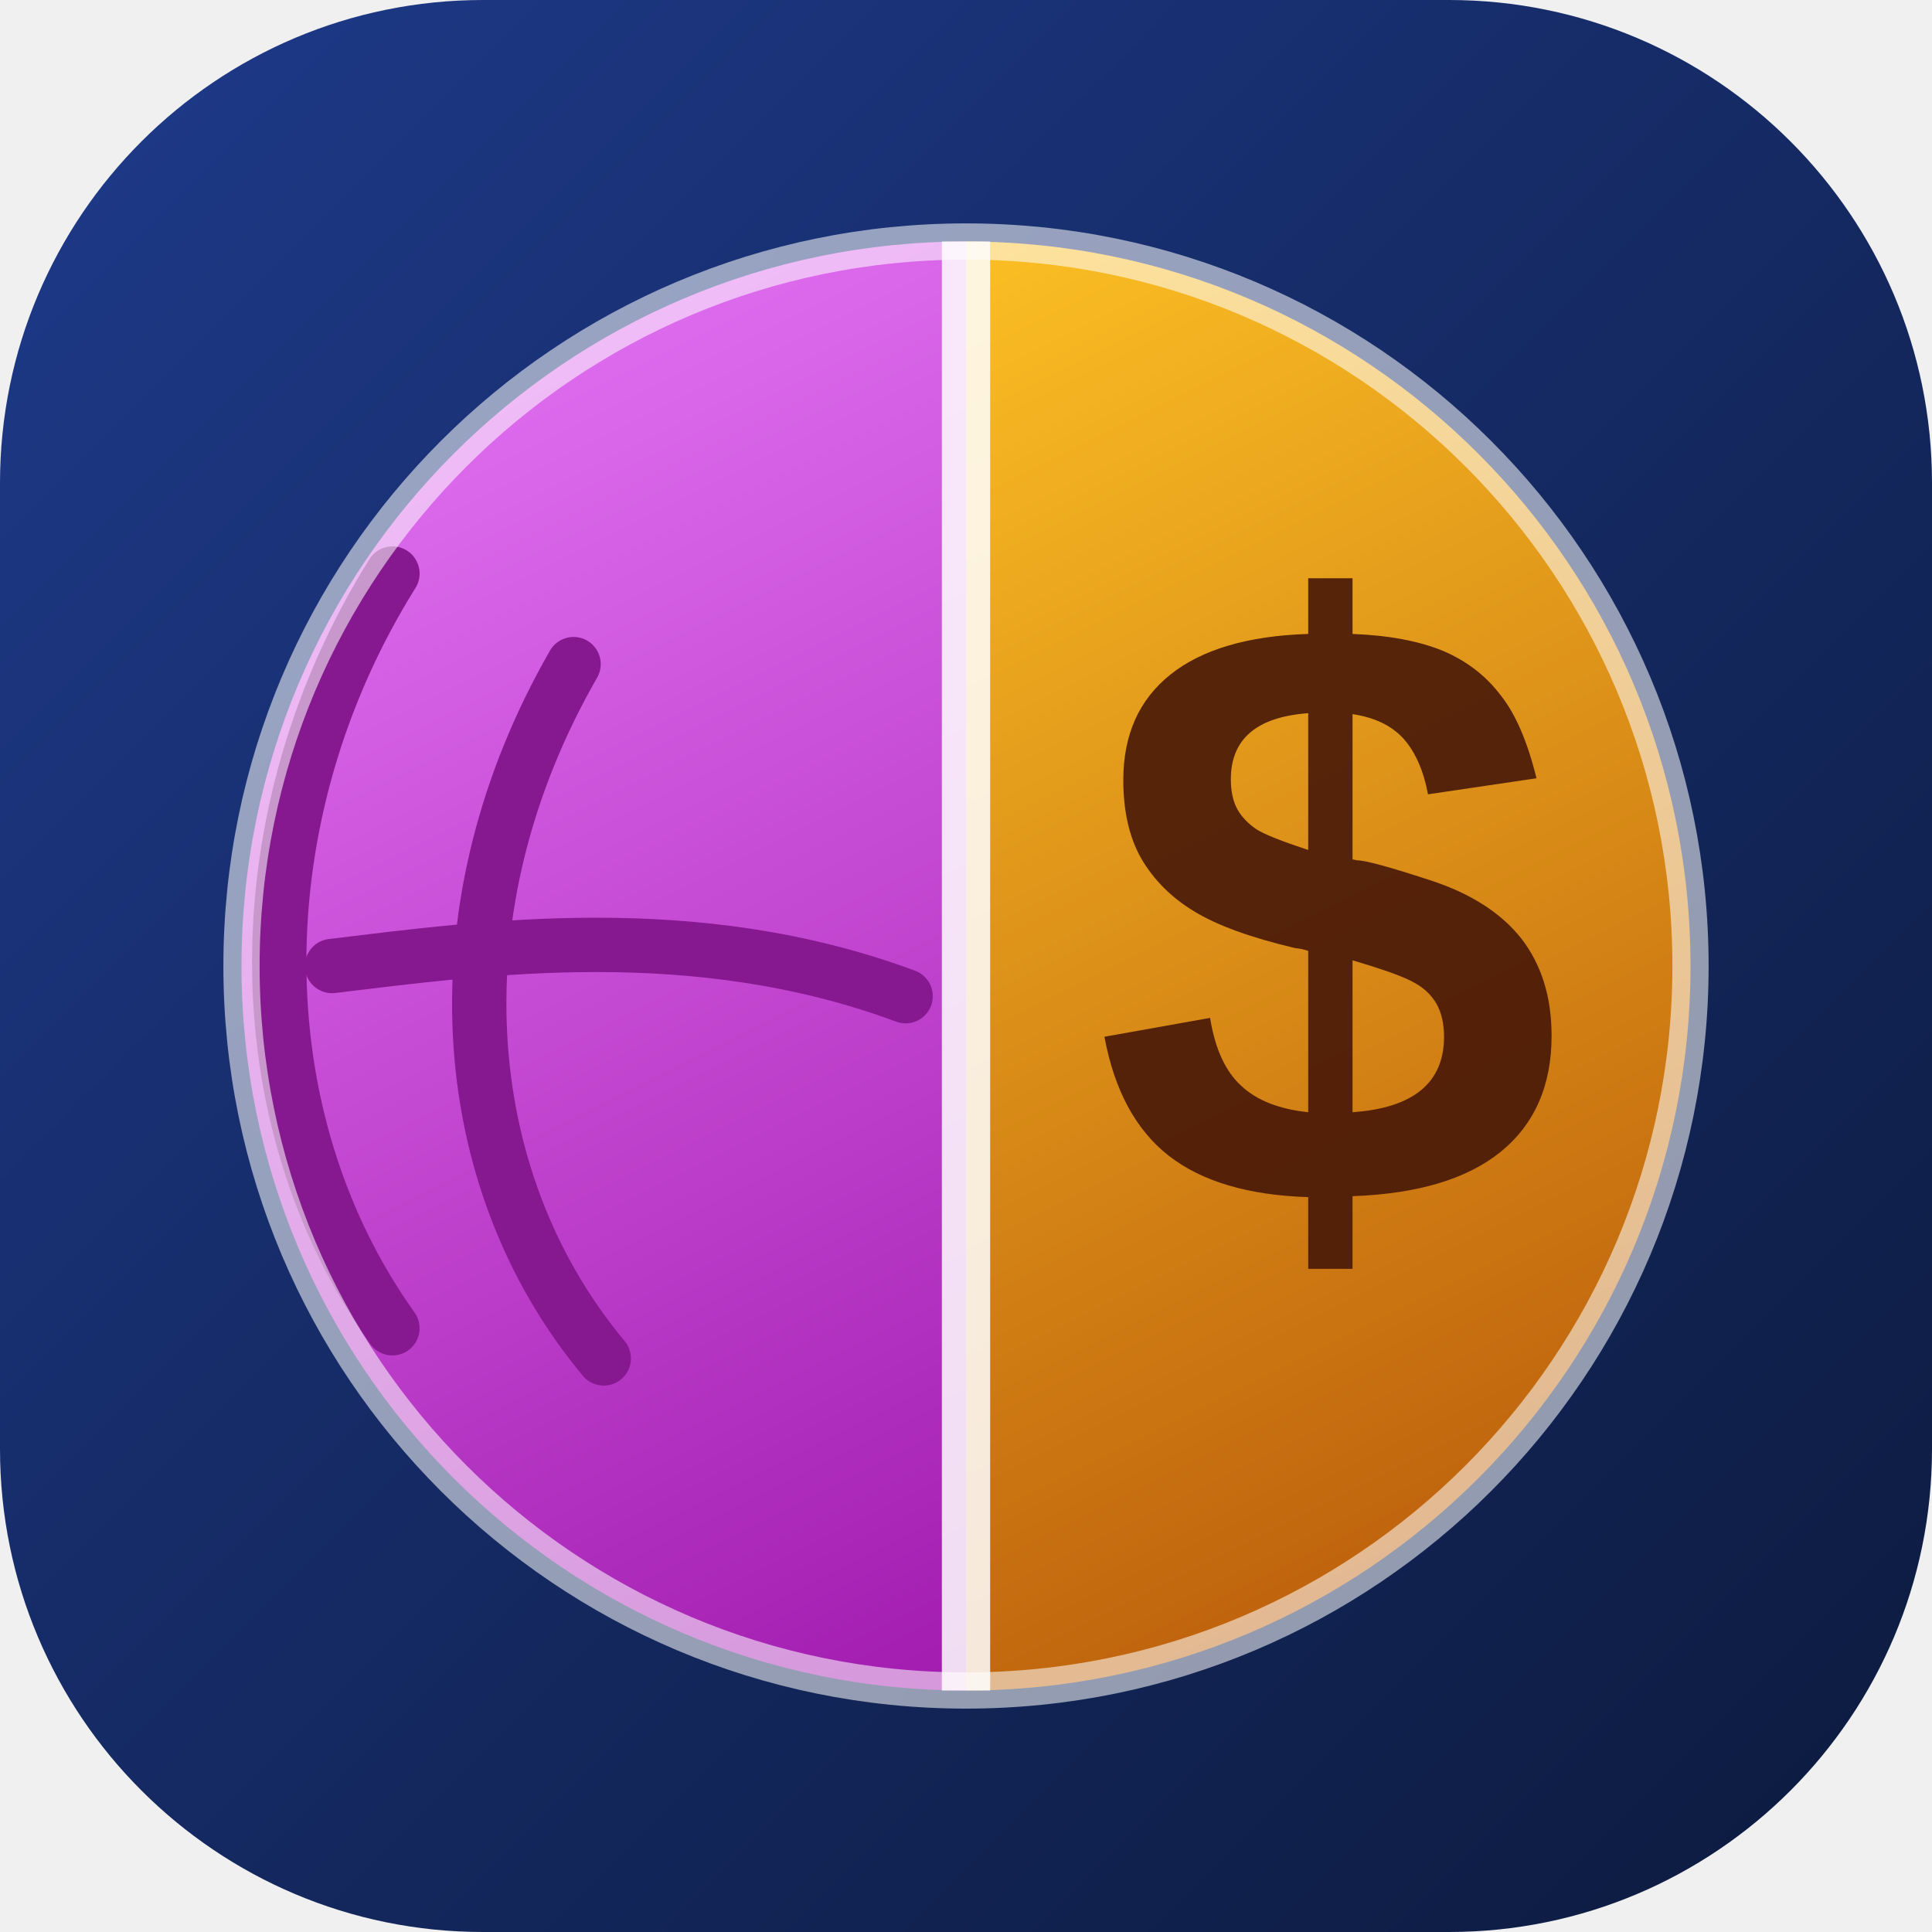
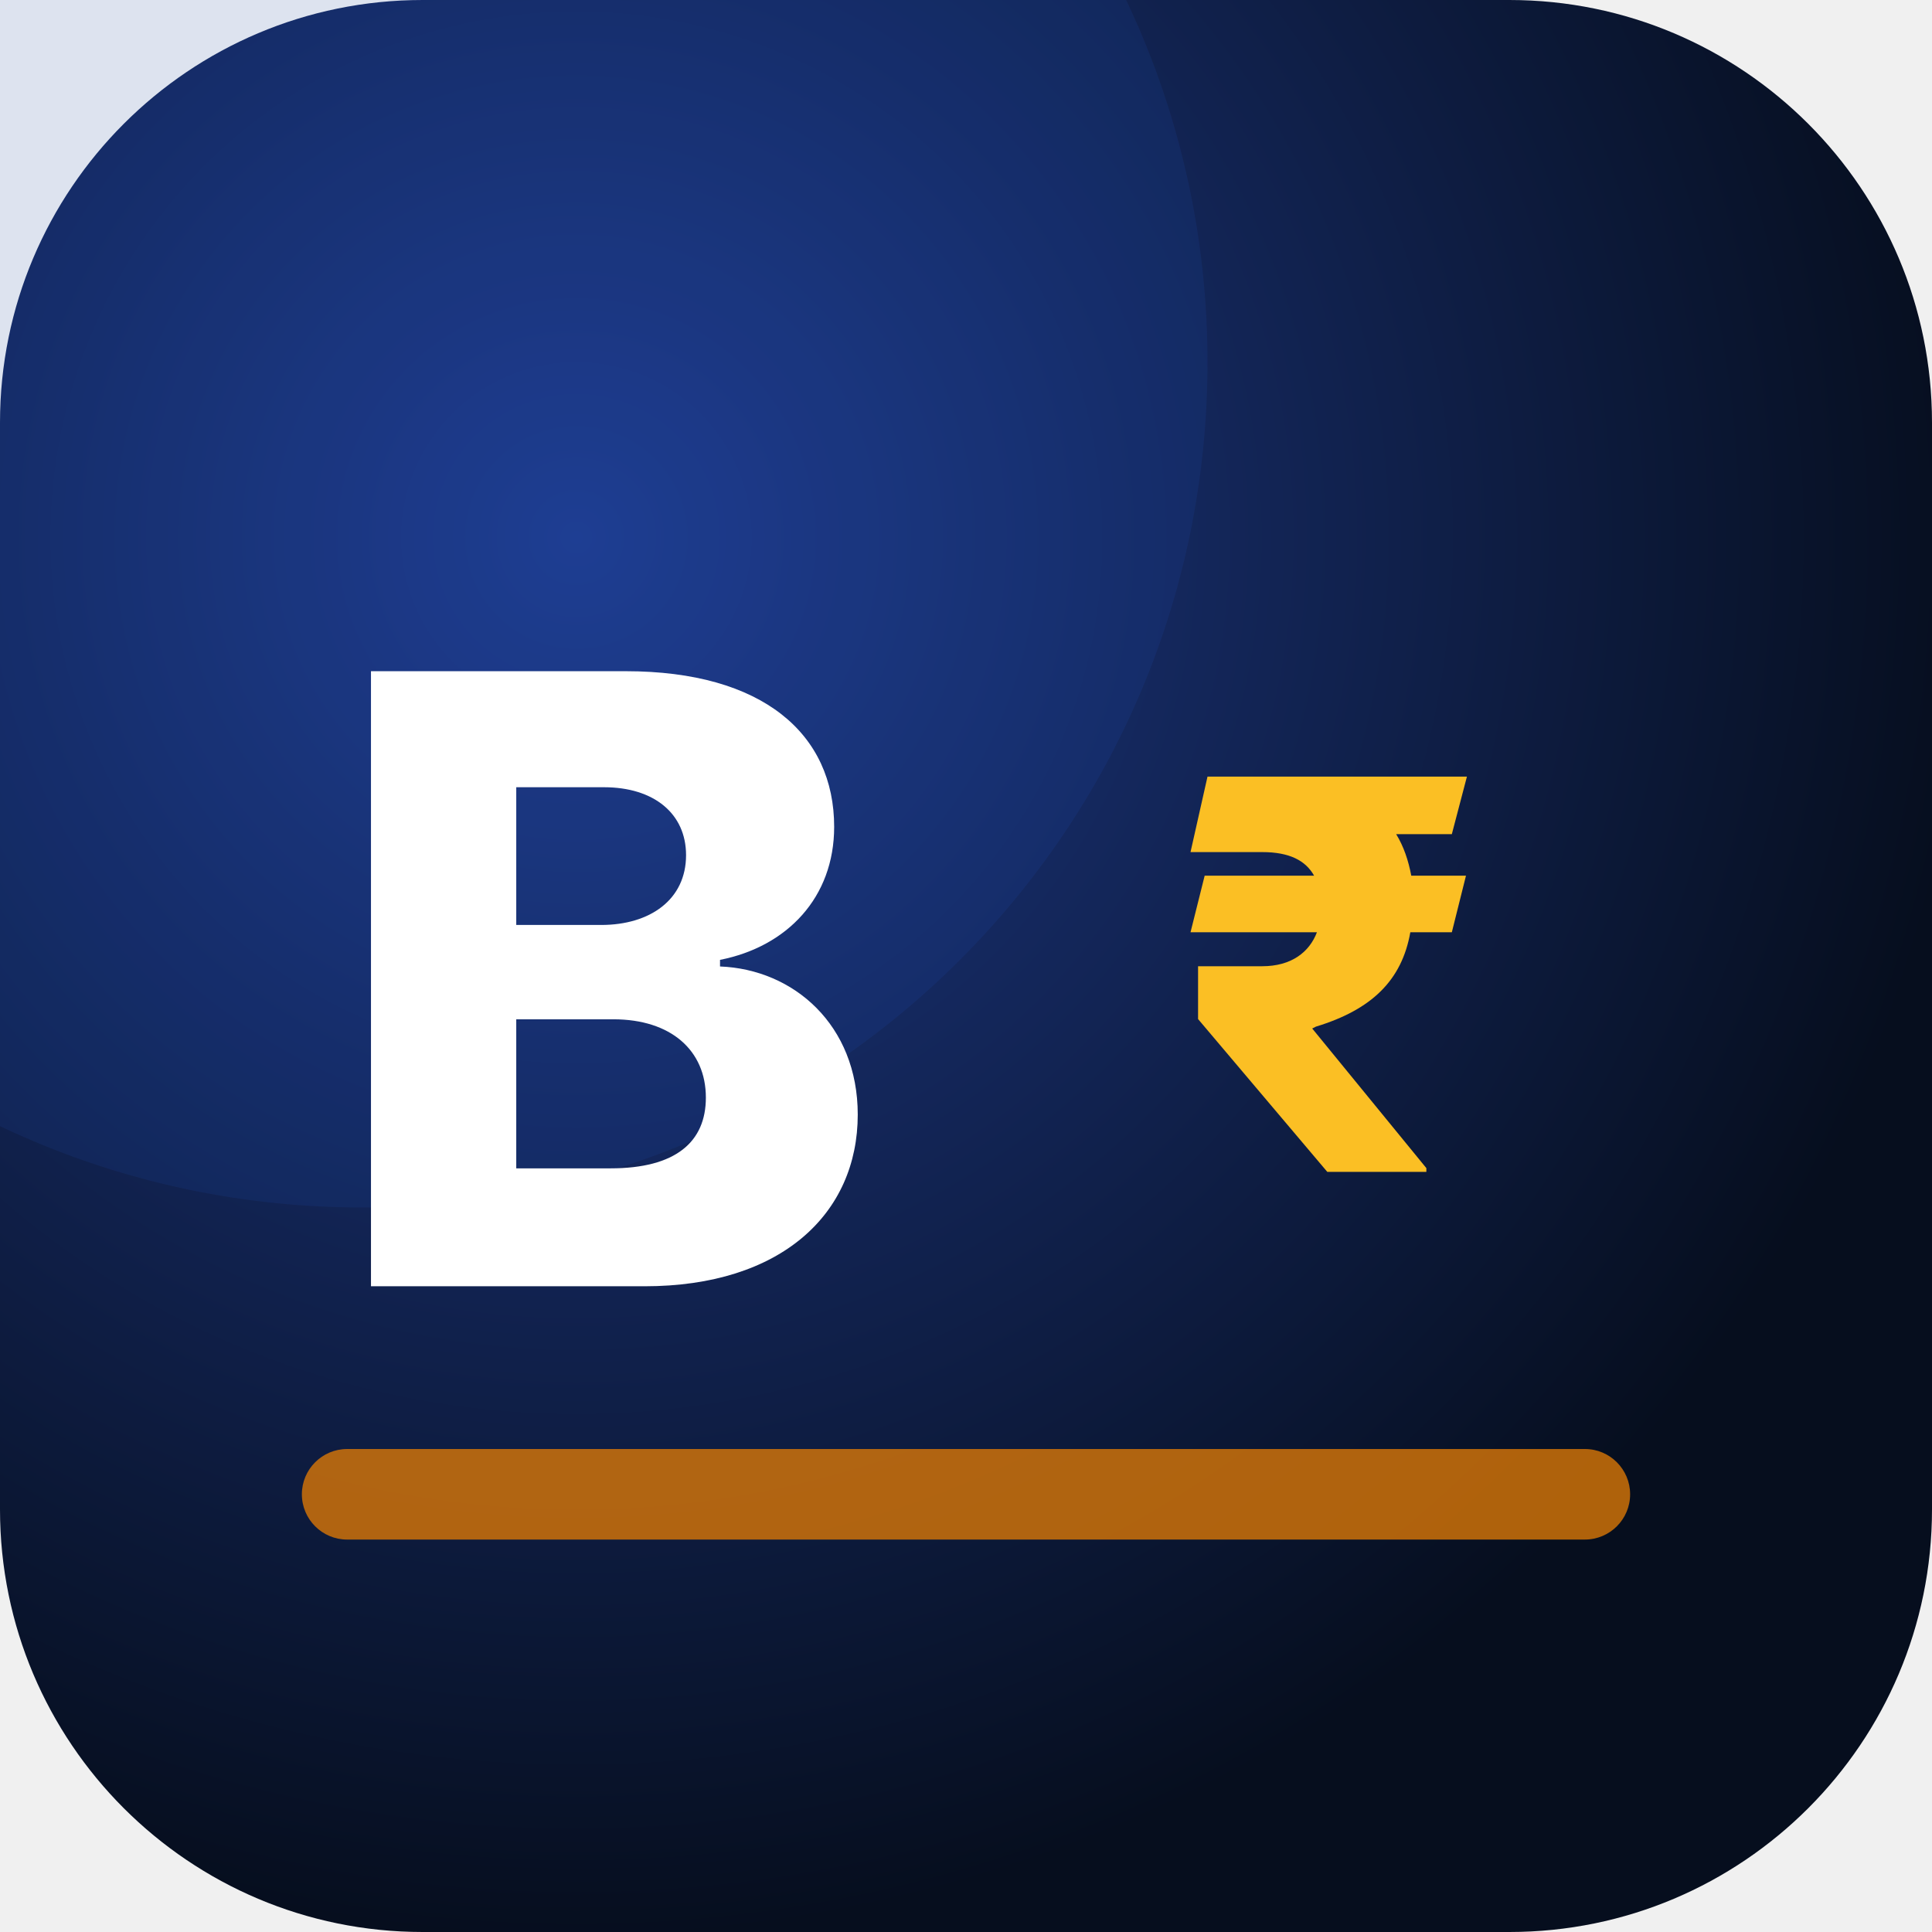
<svg xmlns="http://www.w3.org/2000/svg" viewBox="0 0 32 32" fill="none">
  <defs>
-     <linearGradient id="fgBg" x1="0" y1="0" x2="32" y2="32" gradientUnits="userSpaceOnUse">
+     <radialGradient id="fgGrad" cx="30%" cy="28%" r="72%">
      <stop offset="0%" stop-color="#1e3a8a" />
-       <stop offset="100%" stop-color="#0c1a3d" />
-     </linearGradient>
-     <linearGradient id="fgBrain" x1="4" y1="4" x2="16" y2="28" gradientUnits="userSpaceOnUse">
-       <stop offset="0%" stop-color="#e879f9" />
-       <stop offset="100%" stop-color="#a21caf" />
-     </linearGradient>
-     <linearGradient id="fgDollar" x1="16" y1="4" x2="28" y2="28" gradientUnits="userSpaceOnUse">
-       <stop offset="0%" stop-color="#fbbf24" />
-       <stop offset="100%" stop-color="#b45309" />
-     </linearGradient>
-     <clipPath id="fgLeft">
-       <path d="M16,4 A12,12 0 0,0 16,28 Z" />
-     </clipPath>
-     <clipPath id="fgRight">
-       <path d="M16,4 A12,12 0 0,1 16,28 Z" />
-     </clipPath>
+       <stop offset="100%" stop-color="#060e1e" />
+     </radialGradient>
  </defs>
-   <rect width="32" height="32" rx="8" ry="8" fill="url(#fgBg)" />
-   <circle cx="16" cy="16" r="12" fill="url(#fgBrain)" clip-path="url(#fgLeft)" />
-   <g clip-path="url(#fgLeft)" stroke="#86198f" stroke-width="0.9" stroke-linecap="round">
-     <path d="M6.5,9.5 C4,13.5 4,18.5 6.5,22" />
-     <path d="M9.5,11 C7.2,15 7.5,19.5 10,22.5" />
-     <path d="M5.5,16 C8,15.7 11.5,15.2 15,16.5" />
-   </g>
-   <circle cx="16" cy="16" r="12" fill="url(#fgDollar)" clip-path="url(#fgRight)" />
-   <text x="22" y="16" font-family="'Arial Black', Arial, sans-serif" font-size="14" font-weight="900" fill="#431407" opacity="0.88" text-anchor="middle" dominant-baseline="middle" clip-path="url(#fgRight)">$</text>
-   <line x1="16" y1="4" x2="16" y2="28" stroke="white" stroke-width="0.8" opacity="0.85" />
-   <circle cx="16" cy="16" r="12" stroke="white" stroke-width="0.6" opacity="0.55" />
+   <rect width="32" height="32" rx="7" ry="7" fill="url(#fgGrad)" />
+   <circle cx="6" cy="6" r="14" fill="#2563EB" opacity="0.09" />
+   <text x="10" y="16" font-family="Inter, 'Helvetica Neue', Arial, sans-serif" font-size="14" font-weight="800" text-anchor="middle" dominant-baseline="middle" fill="#ffffff">B</text>
+   <text x="22" y="16" font-family="Inter, 'Helvetica Neue', Arial, sans-serif" font-size="9" font-weight="800" text-anchor="middle" dominant-baseline="middle" fill="#fbbf24">₹</text>
+   <rect x="5" y="24" width="22" height="1.5" rx="0.75" fill="#d97706" opacity="0.8" />
</svg>
